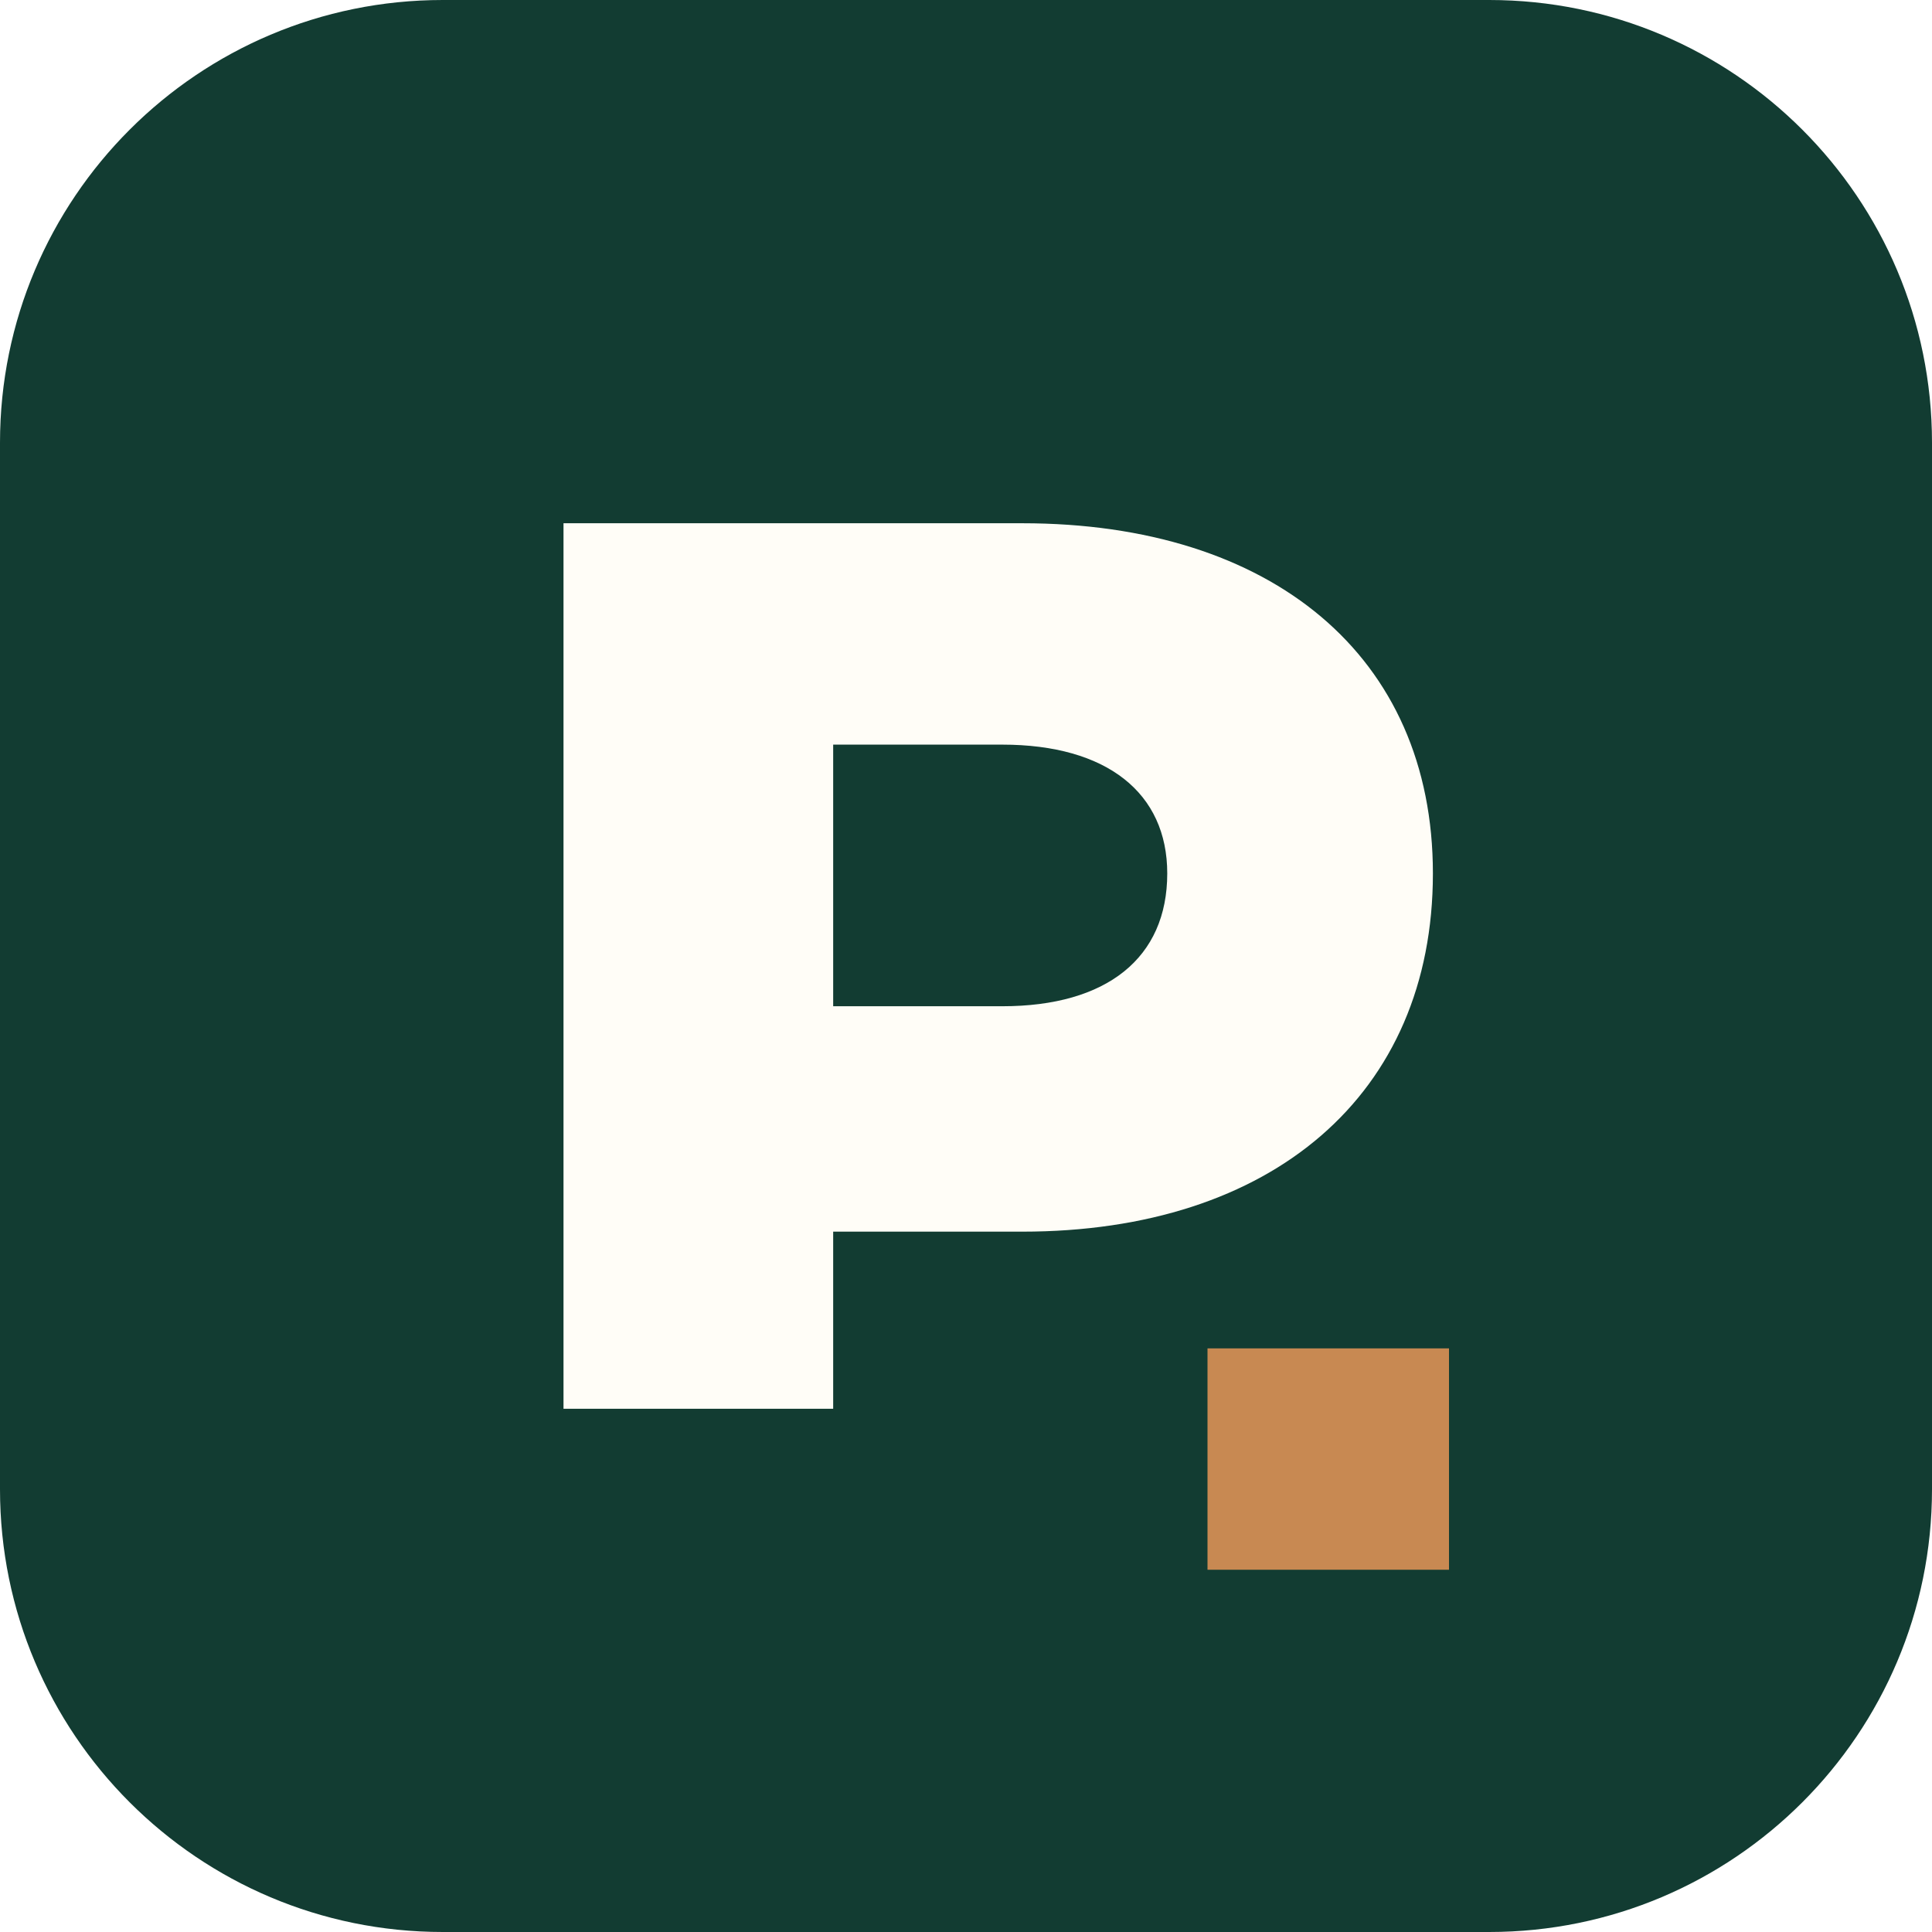
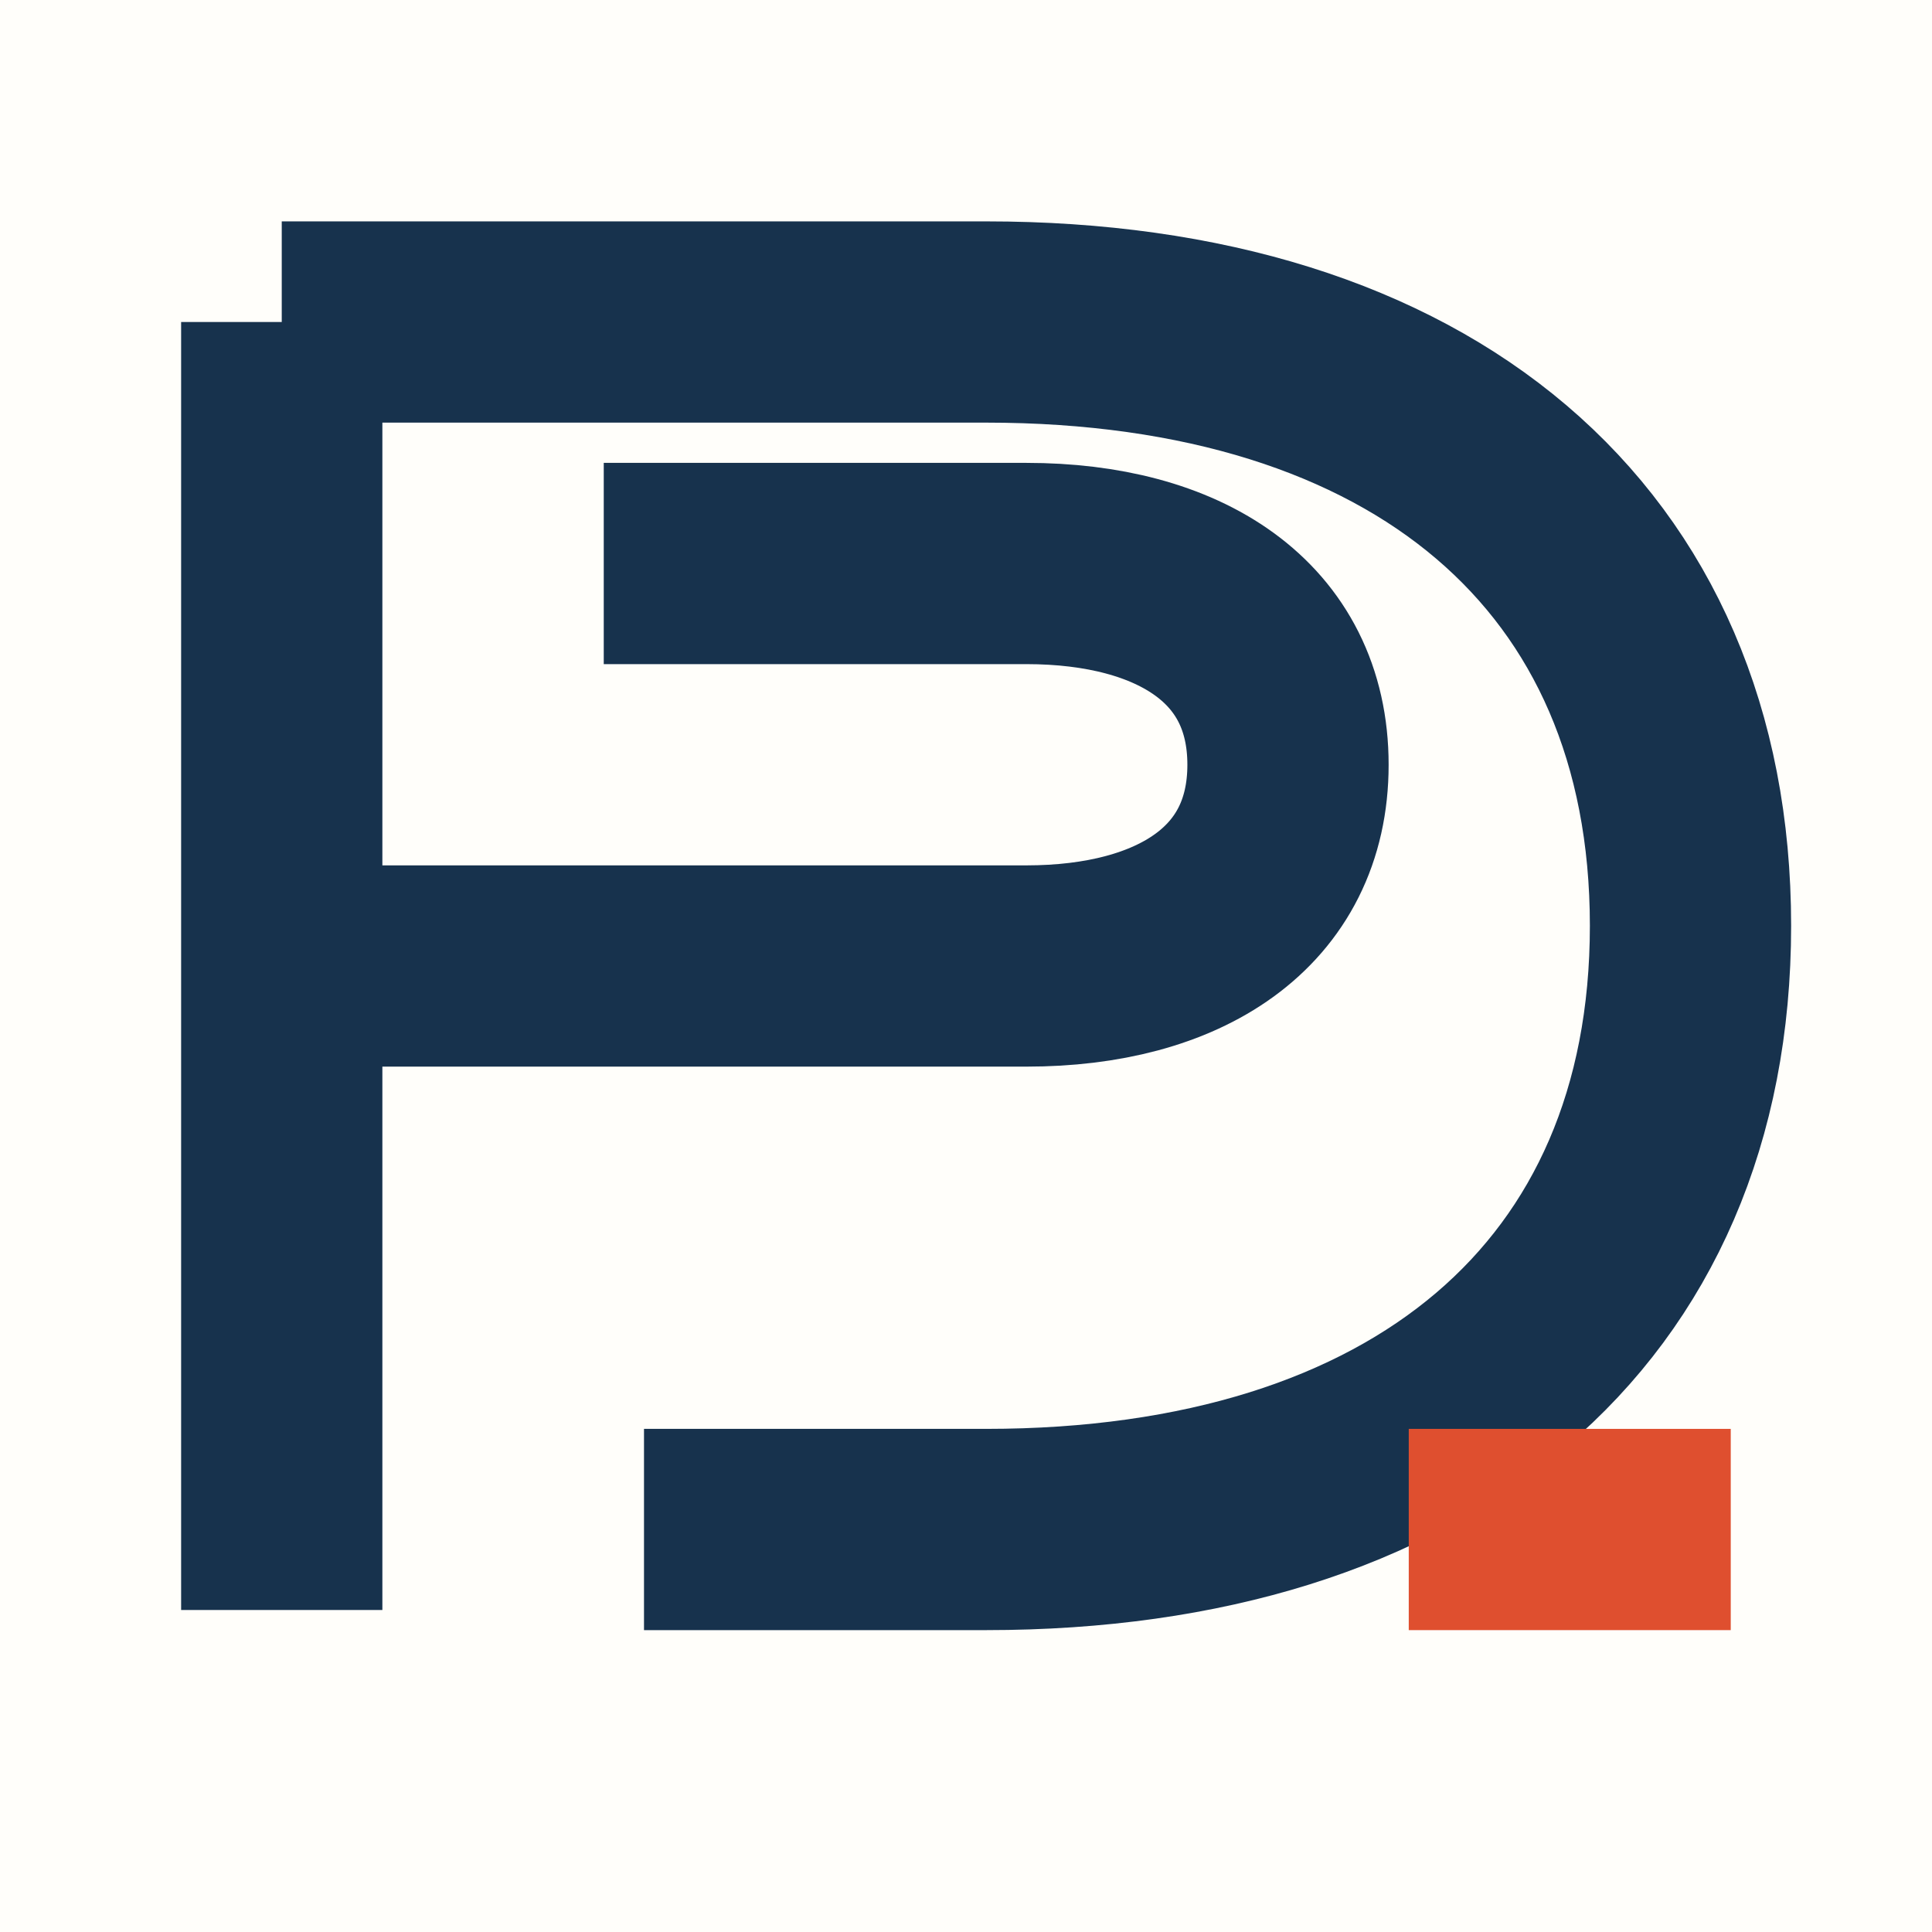
<svg xmlns="http://www.w3.org/2000/svg" viewBox="0 0 48 48">
-   <rect width="48" height="48" rx="11" fill="#123c32" />
-   <path d="M14 35V13h11.4c6.2 0 10.2 3.3 10.2 8.7 0 5.5-4 8.9-10.2 8.9h-4.7V35H14Zm6.7-10h4.2c2.6 0 4.1-1.2 4.1-3.3 0-2-1.5-3.2-4.1-3.2h-4.2V25Z" fill="#fffdf7" />
-   <path d="M30 33.5h6V39h-6z" fill="#c88952" />
+   <rect width="48" height="48" fill="#fffefa" />
+   <path d="M7 8h17.5C35.3 8 42 13.6 42 23S35.3 38 24.5 38H16M7 8v32M8 24h17.5c3.8 0 6.5-1.7 6.5-5s-2.7-5-6.5-5H15" fill="none" stroke="#17324d" stroke-width="5" />
+   <path d="M35 38h8" stroke="#df4f2f" stroke-width="5" />
</svg>
